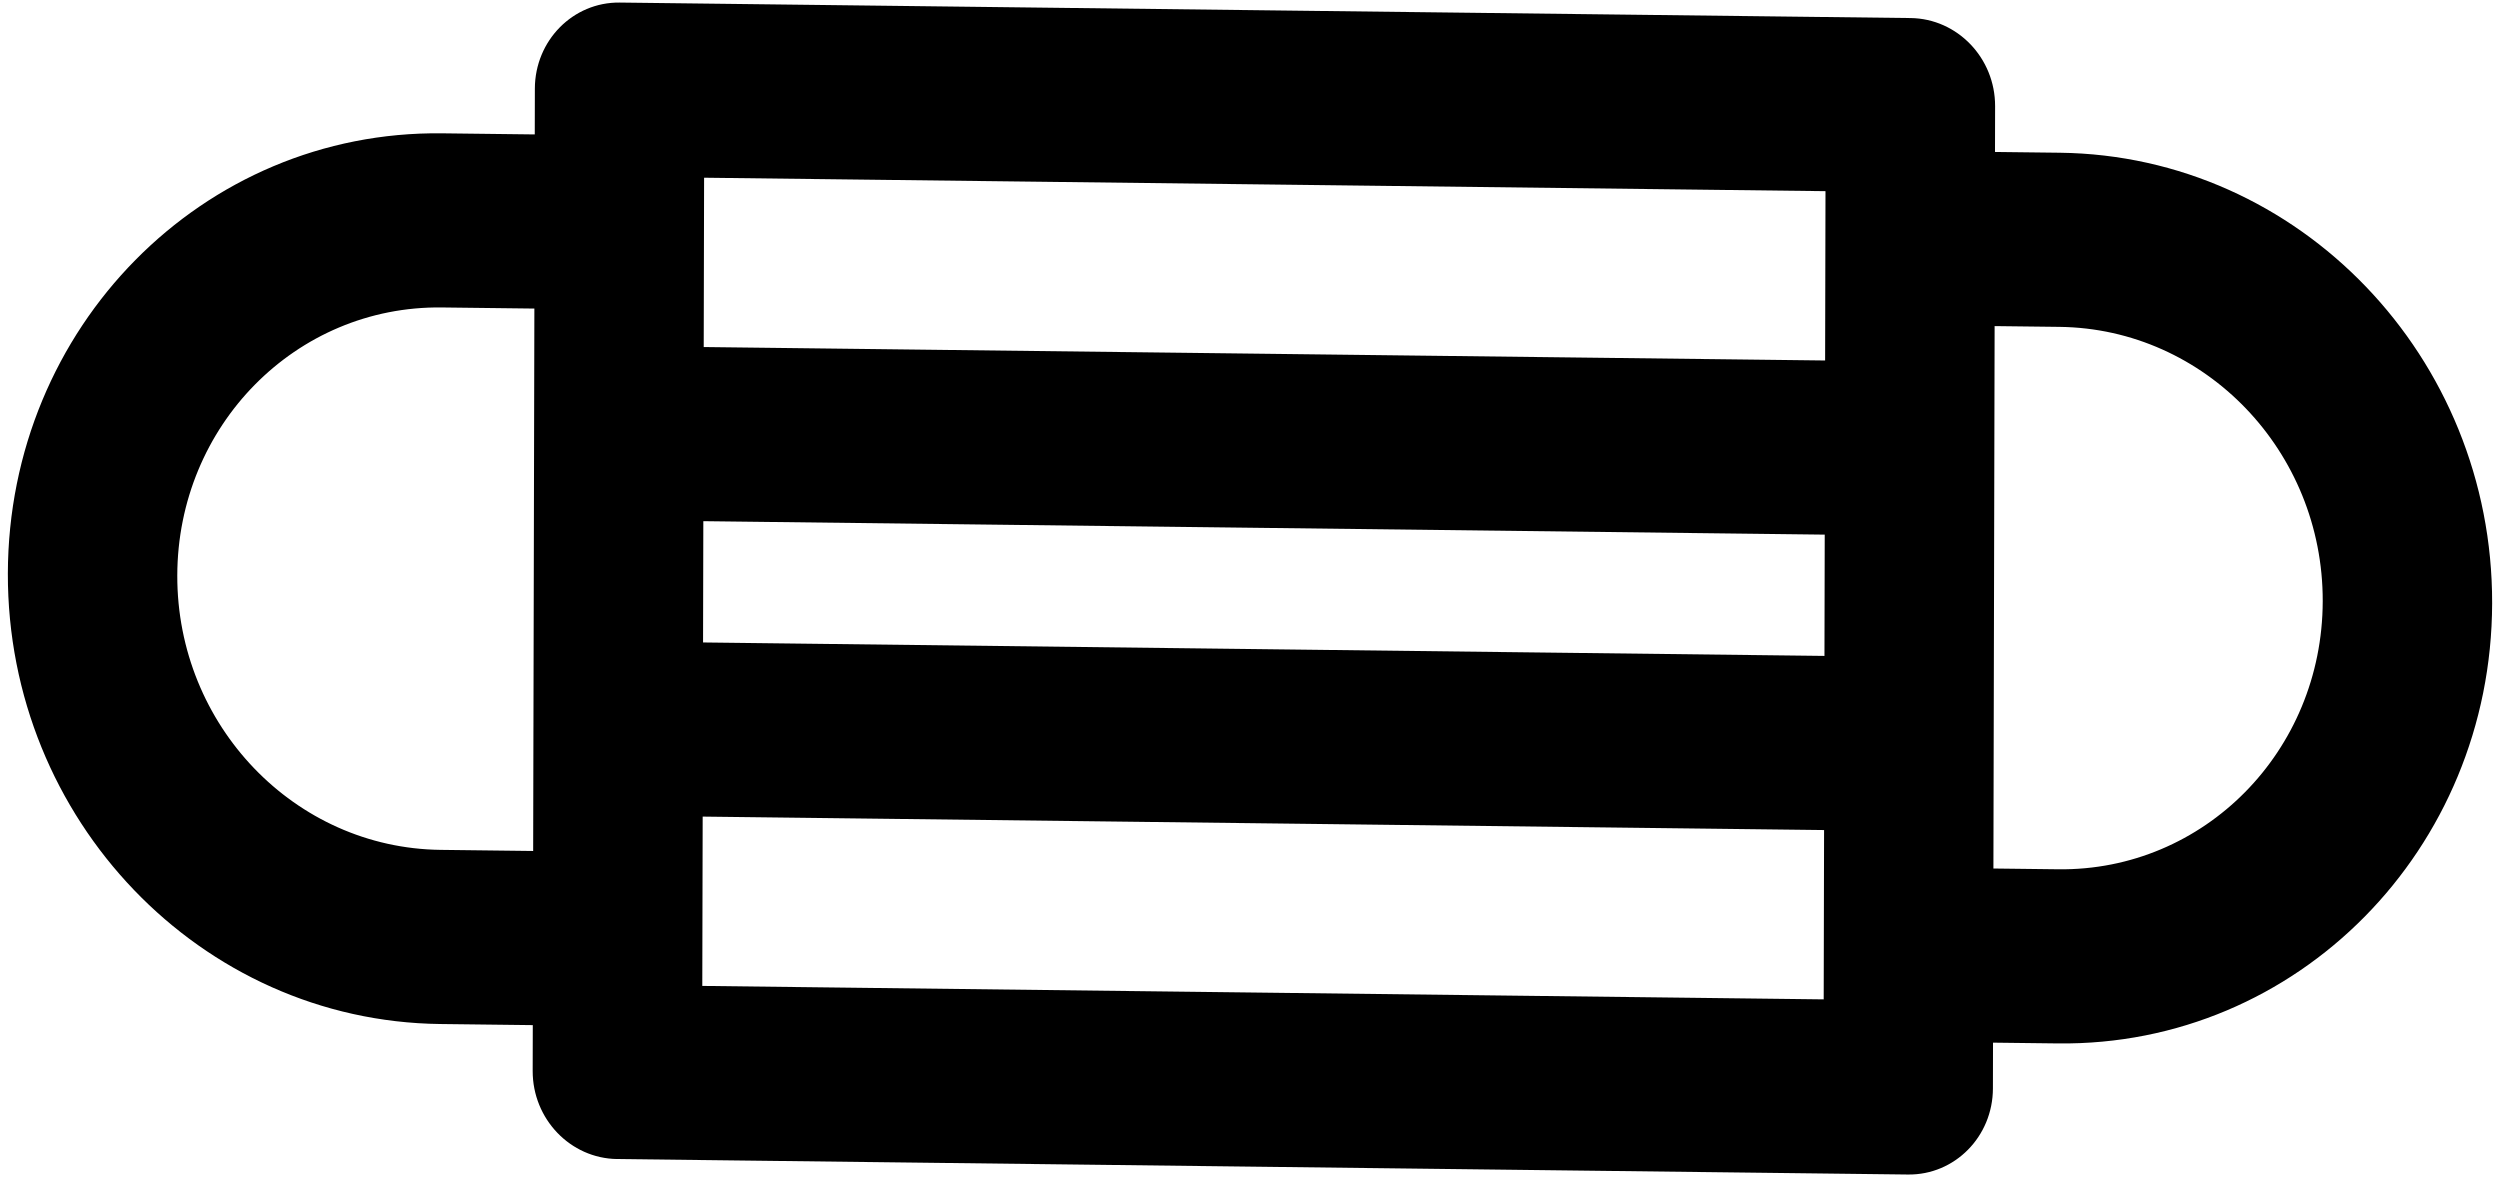
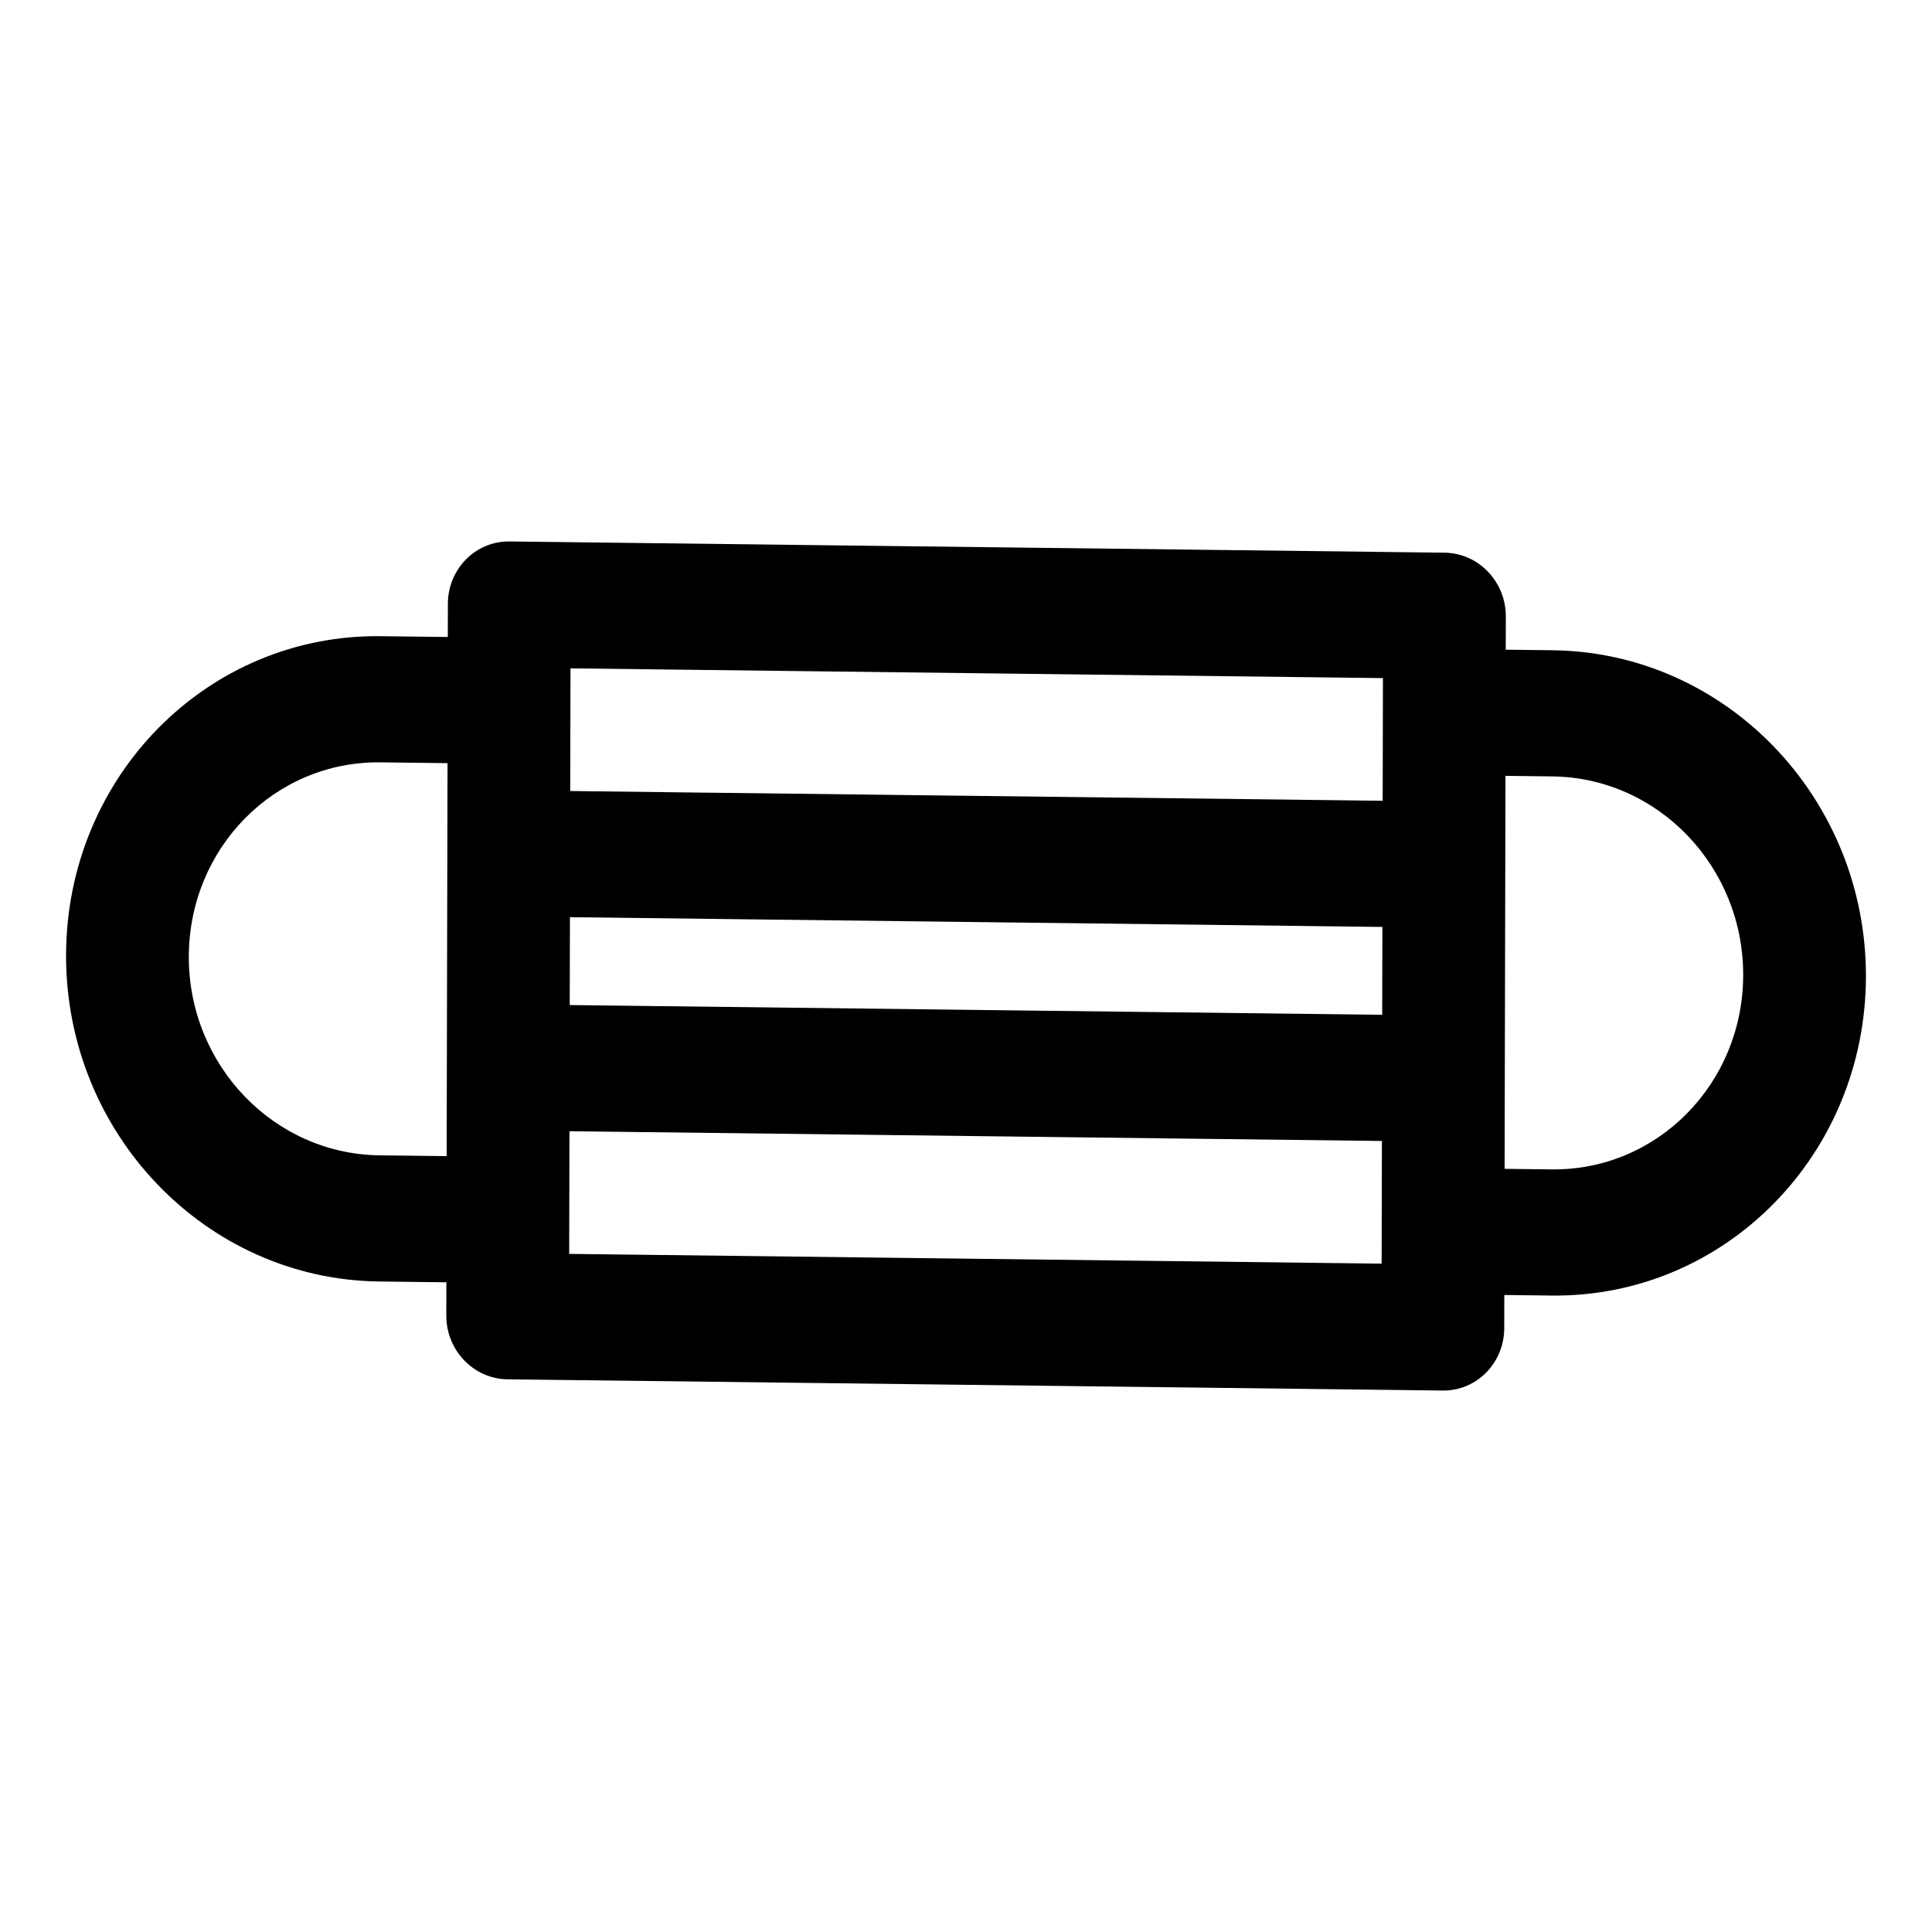
- <svg xmlns="http://www.w3.org/2000/svg" version="1.1" id="Layer_1" x="0px" y="0px" viewBox="0 0 480 226" xml:space="preserve" width="480" height="226">
-   <defs id="defs854" />
-   <g id="g861" transform="matrix(0.6738148,0.6832894,-0.7435939,0.7332831,262.6453,-391.8902)">
-     <g transform="matrix(0.6676631,0,0,0.6077834,73.58119,99.64111)" id="g819">
-       <g id="g817" transform="matrix(1.199055,0.01657815,0.01626976,1.198597,114.9002,108.8618)">
-         <path id="path815" d="m 467.98,200.051 11.678,-11.678 c 43.117,-43.117 43.126,-112.909 0,-156.031 -43.116,-43.12 -112.906,-43.124 -156.031,0 L 311.95,44.02 303.923,35.993 c -8.423,-8.423 -22.081,-8.423 -30.505,0 L 40.994,268.416 c -8.42,8.418 -8.423,22.084 0,30.505 l 8.027,8.027 -16.68,16.68 c -43.117,43.119 -43.124,112.908 0,156.031 43.119,43.119 112.908,43.124 156.032,0 l 16.68,-16.68 8.027,8.027 c 8.426,8.424 22.081,8.424 30.505,0 L 476.008,238.583 c 8.424,-8.423 8.424,-22.081 0,-30.505 z M 288.67,81.75 318.331,111.411 116.414,313.329 86.753,283.668 Z M 157.866,449.152 c -26.255,26.258 -68.758,26.263 -95.02,0 -26.259,-26.257 -26.26,-68.756 0,-95.02 l 16.679,-16.679 73.381,73.381 c 0.001,10e-4 0.003,0.004 0.004,0.006 0.001,0.001 0.003,0.003 0.004,0.004 l 21.63,21.63 z m 10.3,-84.071 -21.247,-21.246 201.918,-201.918 21.247,21.246 z m 60.167,60.167 -29.661,-29.661 201.918,-201.918 29.661,29.661 z m 209.142,-255.704 -95.02,-95.02 11.678,-11.678 c 26.258,-26.257 68.758,-26.263 95.02,0 26.258,26.256 26.263,68.758 0,95.02 z" style="stroke:none" />
-       </g>
+ <svg xmlns="http://www.w3.org/2000/svg" width="512" height="512" viewBox="0 0 135.467 135.467" version="1.1" id="svg1450">
+   <defs id="defs1444" />
+   <g id="layer1" transform="translate(0,-161.5333)">
+     <g id="g817" transform="matrix(0.1407425,0.1466866,-0.1413878,0.1433009,67.89867,155.0213)">
+       <path id="path815" d="m 467.98,200.051 11.678,-11.678 c 43.117,-43.117 43.126,-112.909 0,-156.031 -43.116,-43.12 -112.906,-43.124 -156.031,0 L 311.95,44.02 303.923,35.993 c -8.423,-8.423 -22.081,-8.423 -30.505,0 L 40.994,268.416 c -8.42,8.418 -8.423,22.084 0,30.505 l 8.027,8.027 -16.68,16.68 c -43.117,43.119 -43.124,112.908 0,156.031 43.119,43.119 112.908,43.124 156.032,0 l 16.68,-16.68 8.027,8.027 c 8.426,8.424 22.081,8.424 30.505,0 L 476.008,238.583 c 8.424,-8.423 8.424,-22.081 0,-30.505 z M 288.67,81.75 318.331,111.411 116.414,313.329 86.753,283.668 Z M 157.866,449.152 c -26.255,26.258 -68.758,26.263 -95.02,0 -26.259,-26.257 -26.26,-68.756 0,-95.02 l 16.679,-16.679 73.381,73.381 c 0.001,10e-4 0.003,0.004 0.004,0.006 0.001,0.001 0.003,0.003 0.004,0.004 l 21.63,21.63 z m 10.3,-84.071 -21.247,-21.246 201.918,-201.918 21.247,21.246 z m 60.167,60.167 -29.661,-29.661 201.918,-201.918 29.661,29.661 z m 209.142,-255.704 -95.02,-95.02 11.678,-11.678 c 26.258,-26.257 68.758,-26.263 95.02,0 26.258,26.256 26.263,68.758 0,95.02 z" style="stroke:none" />
    </g>
  </g>
-   <g id="g821" transform="translate(0,-286.001)">
- </g>
-   <g id="g823" transform="translate(0,-286.001)">
- </g>
-   <g id="g825" transform="translate(0,-286.001)">
- </g>
-   <g id="g827" transform="translate(0,-286.001)">
- </g>
-   <g id="g829" transform="translate(0,-286.001)">
- </g>
-   <g id="g831" transform="translate(0,-286.001)">
- </g>
-   <g id="g833" transform="translate(0,-286.001)">
- </g>
-   <g id="g835" transform="translate(0,-286.001)">
- </g>
-   <g id="g837" transform="translate(0,-286.001)">
- </g>
-   <g id="g839" transform="translate(0,-286.001)">
- </g>
-   <g id="g841" transform="translate(0,-286.001)">
- </g>
-   <g id="g843" transform="translate(0,-286.001)">
- </g>
-   <g id="g845" transform="translate(0,-286.001)">
- </g>
-   <g id="g847" transform="translate(0,-286.001)">
- </g>
-   <g id="g849" transform="translate(0,-286.001)">
- </g>
</svg>
